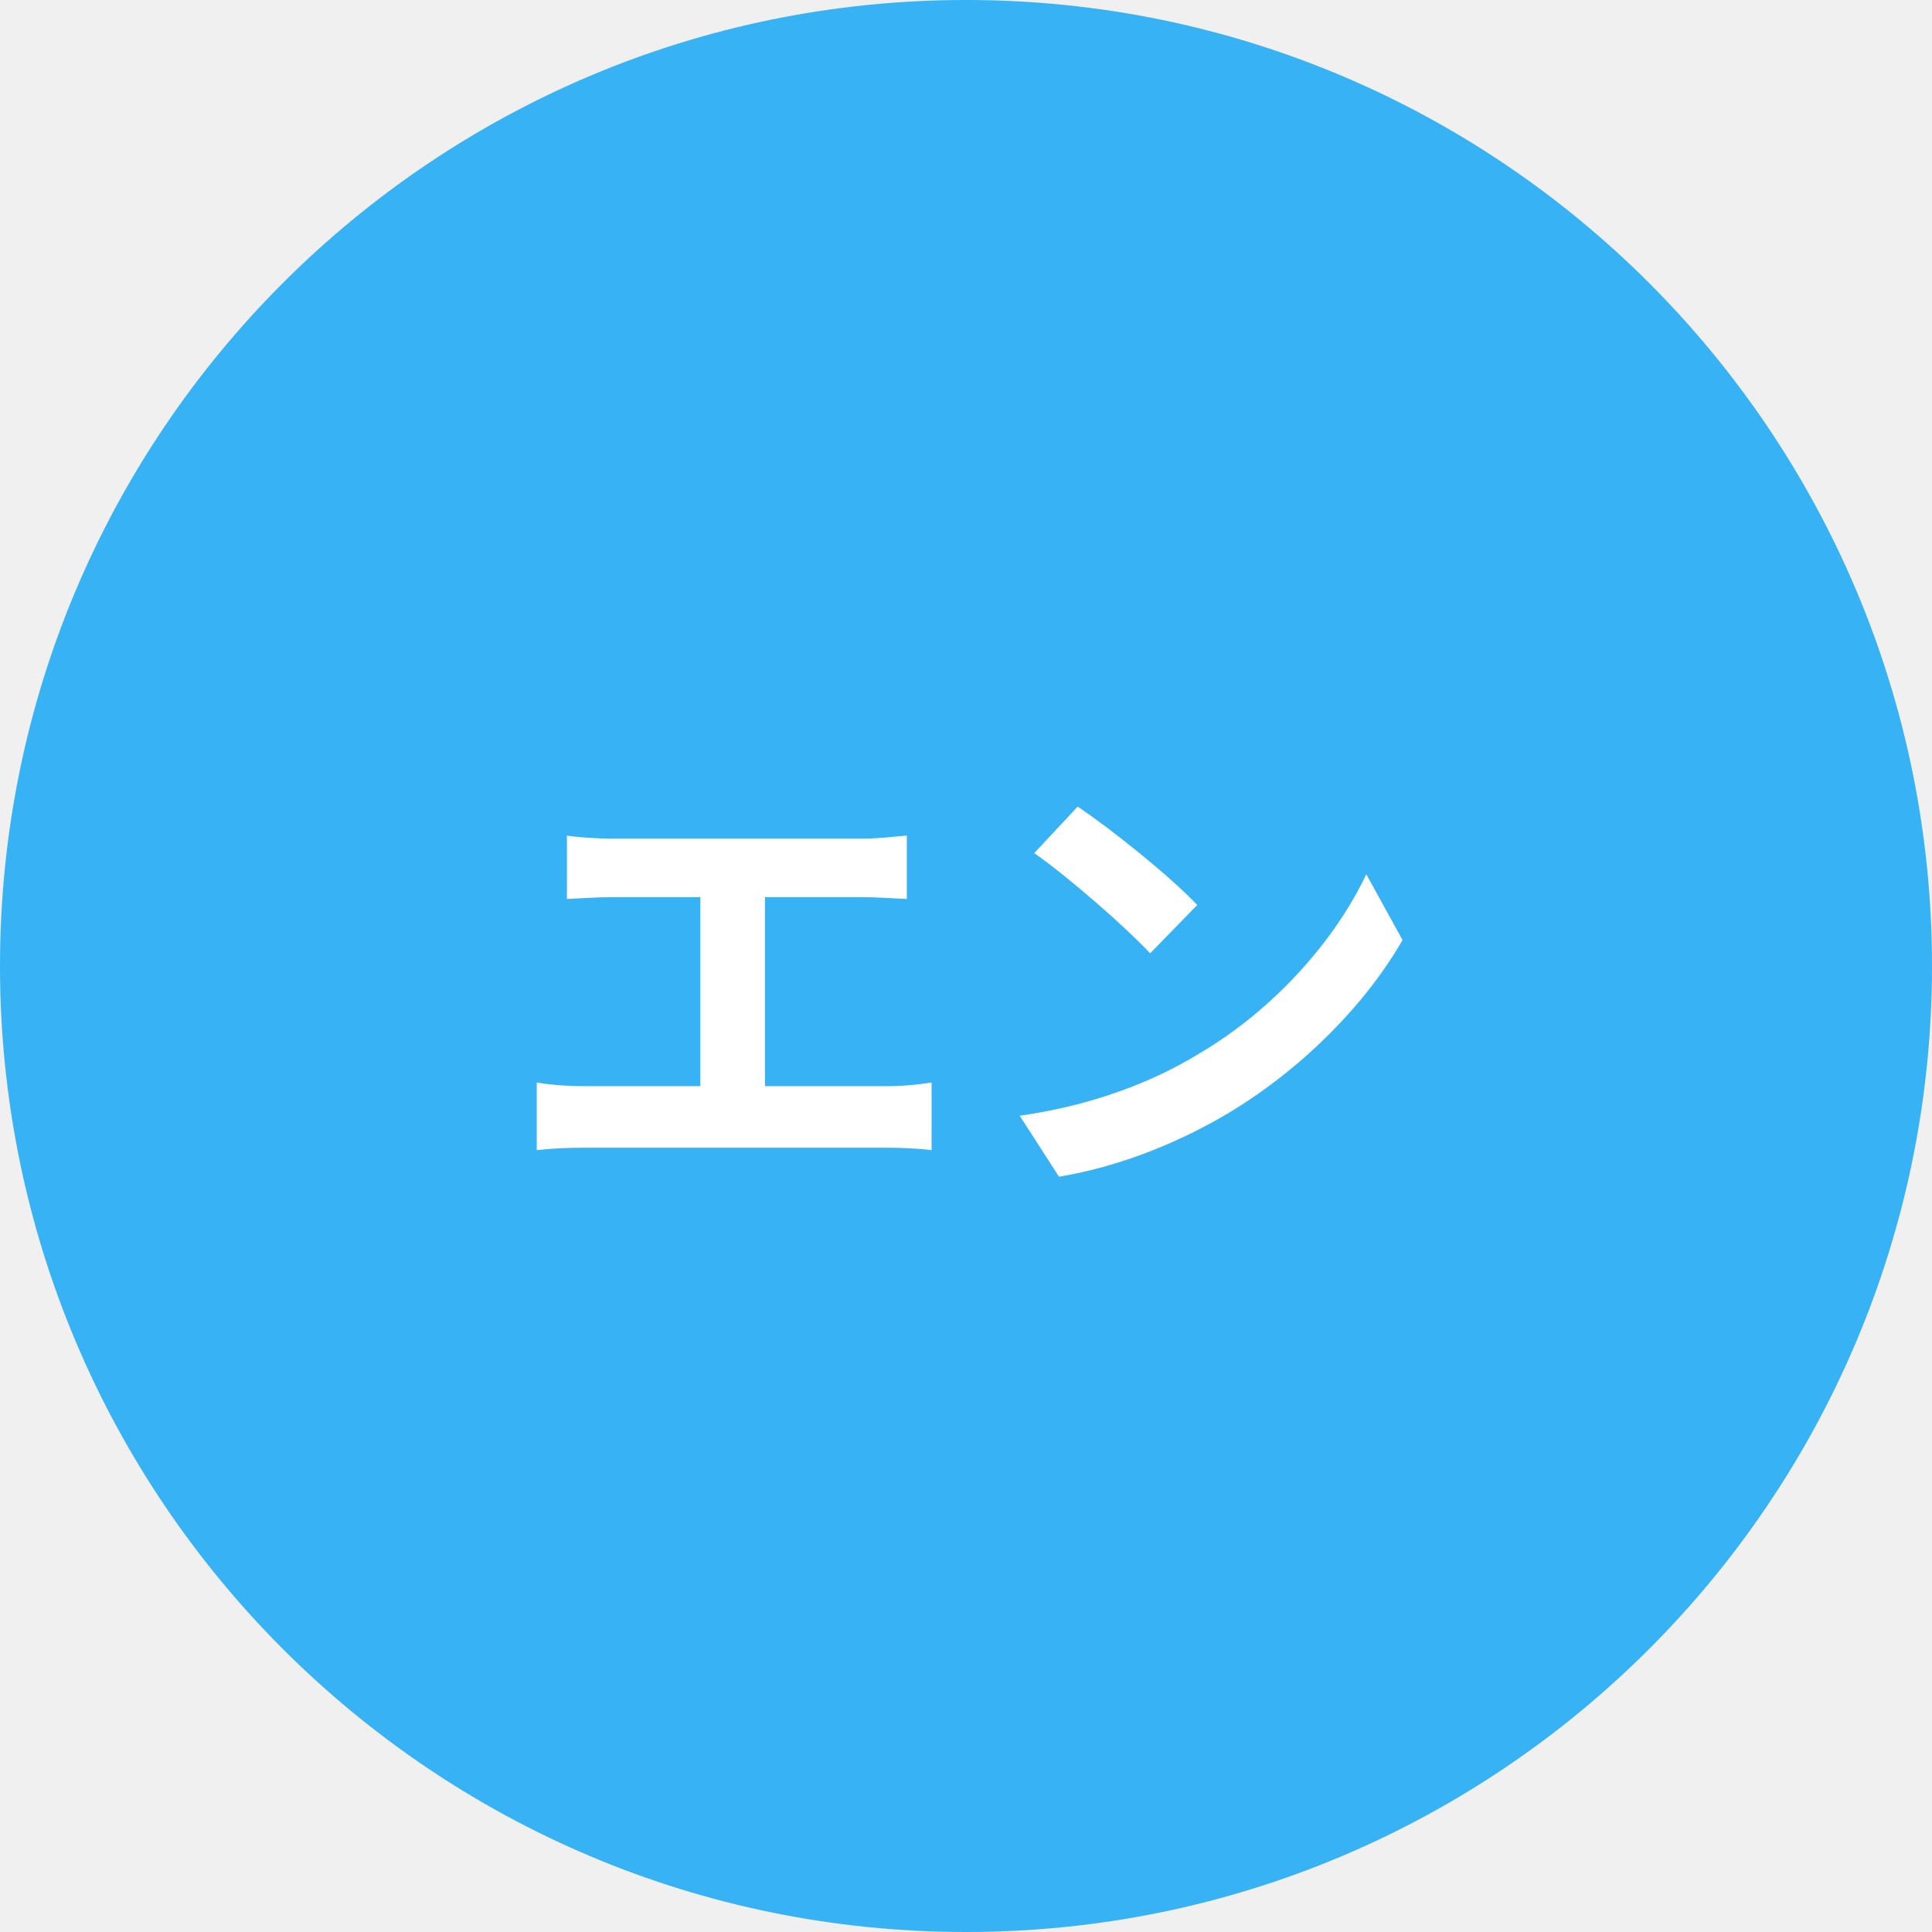
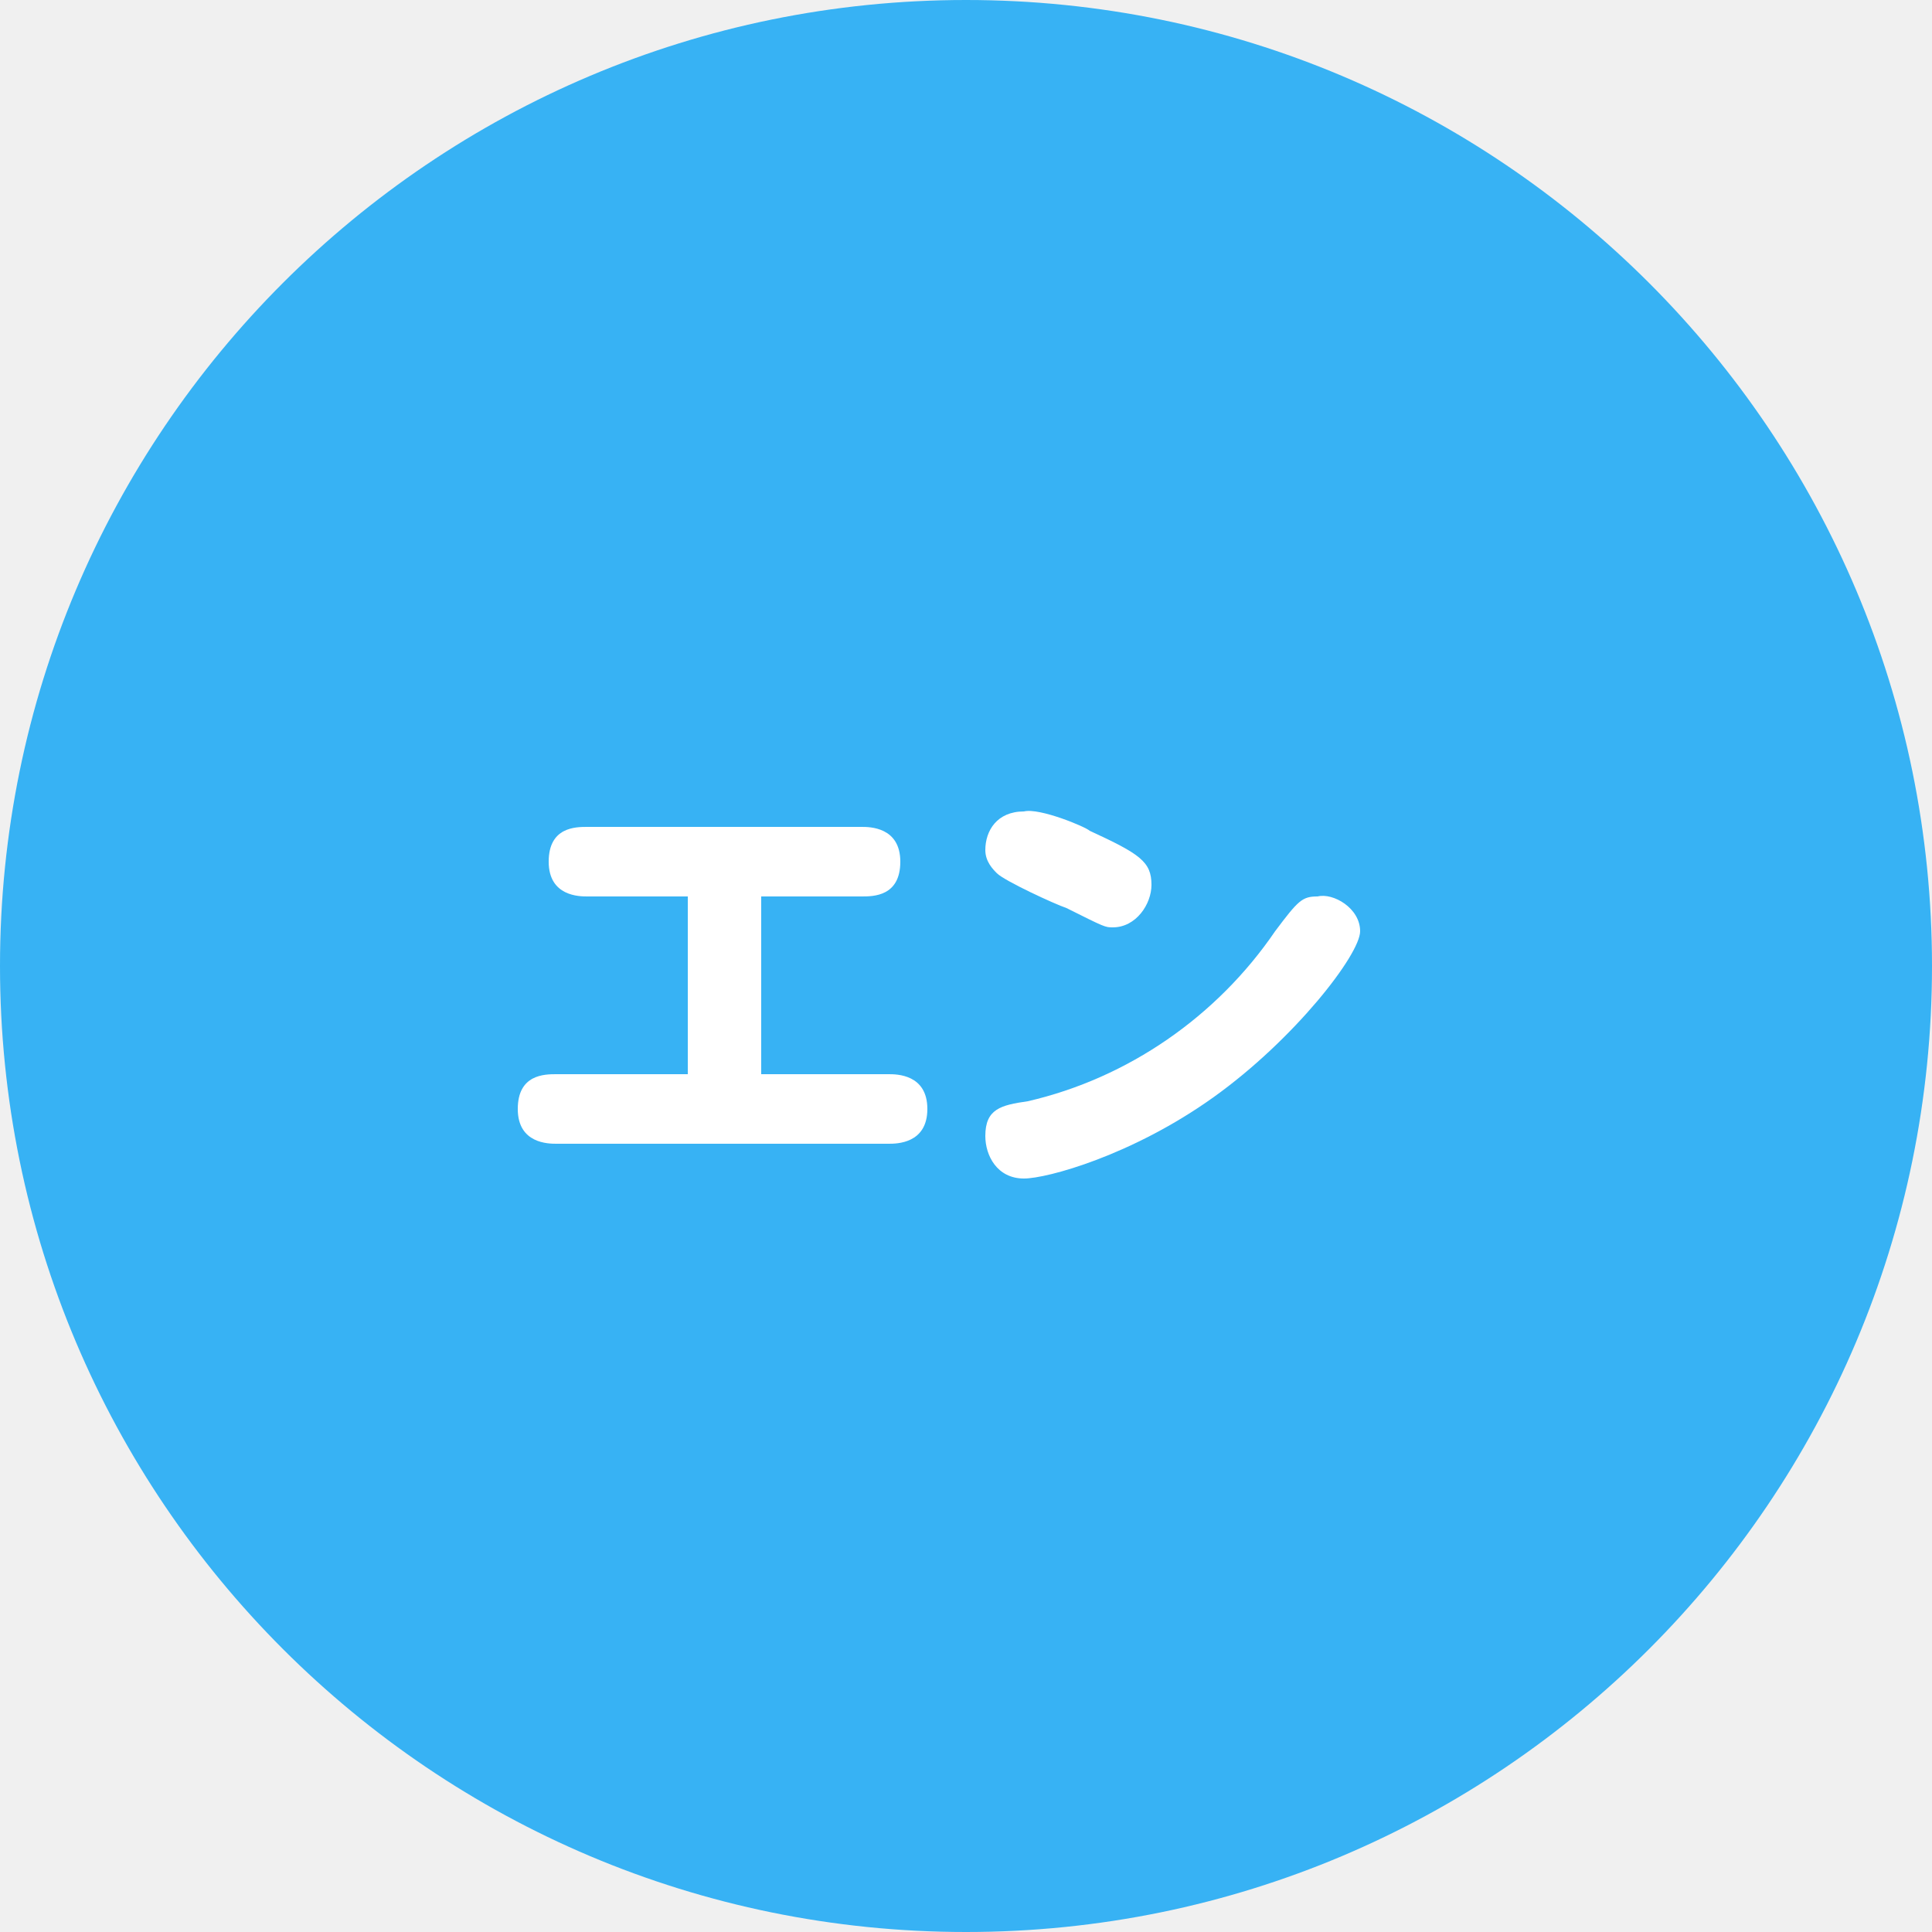
- <svg xmlns="http://www.w3.org/2000/svg" width="50" height="50" viewBox="0 0 50 50">
+ <svg xmlns="http://www.w3.org/2000/svg" version="1.1" id="レイヤー_1" x="0px" y="0px" viewBox="0 0 50 50" style="enable-background:new 0 0 50 50;" xml:space="preserve">
+   <style type="text/css">
+ 	.st0{fill:#37B2F4;}
+ 	.st1{enable-background:new    ;}
+ 	.st2{fill:#FFFFFF;}
+ </style>
  <g id="entry" transform="translate(-827 176)">
-     <circle id="楕円形_10" data-name="楕円形 10" cx="25" cy="25" r="25" transform="translate(827 -176)" fill="#37b2f4" />
-     <text id="エン" transform="translate(852 -146)" fill="#fff" font-size="12" font-family="UDShinMGoPr6-DeBold, A-OTF UD Shin Maru Go Pr6" font-weight="700">
-       <tspan x="-12" y="0">エン</tspan>
-     </text>
+     <circle id="楕円形_10" class="st0" cx="852" cy="-151" r="25" />
+     <g class="st1">
+       <path class="st2" d="M846.7-148.2h3.3c0.2,0,1,0,1,0.9s-0.8,0.9-1,0.9h-8.6c-0.2,0-1,0-1-0.9c0-0.9,0.7-0.9,1-0.9h3.4v-4.6h-2.6    c-0.2,0-1,0-1-0.9c0-0.9,0.7-0.9,1-0.9h7.1c0.2,0,1,0,1,0.9s-0.7,0.9-1,0.9h-2.6V-148.2z" />
+       <path class="st2" d="M862.2-151.9c0,0.6-1.7,2.8-3.8,4.3c-2.1,1.5-4.3,2.1-4.9,2.1c-0.7,0-1-0.6-1-1.1c0-0.7,0.4-0.8,1.1-0.9    c2.6-0.6,4.9-2.2,6.4-4.4c0.6-0.8,0.7-0.9,1.1-0.9C861.5-152.9,862.2-152.5,862.2-151.9z M855.2-154.5c1.3,0.6,1.6,0.8,1.6,1.4    c0,0.5-0.4,1.1-1,1.1c-0.2,0-0.2,0-1.2-0.5c-0.3-0.1-1.6-0.7-1.8-0.9c-0.1-0.1-0.3-0.3-0.3-0.6c0-0.5,0.3-1,1-1    C853.9-155.1,855.1-154.6,855.2-154.5z" />
+     </g>
  </g>
</svg>
